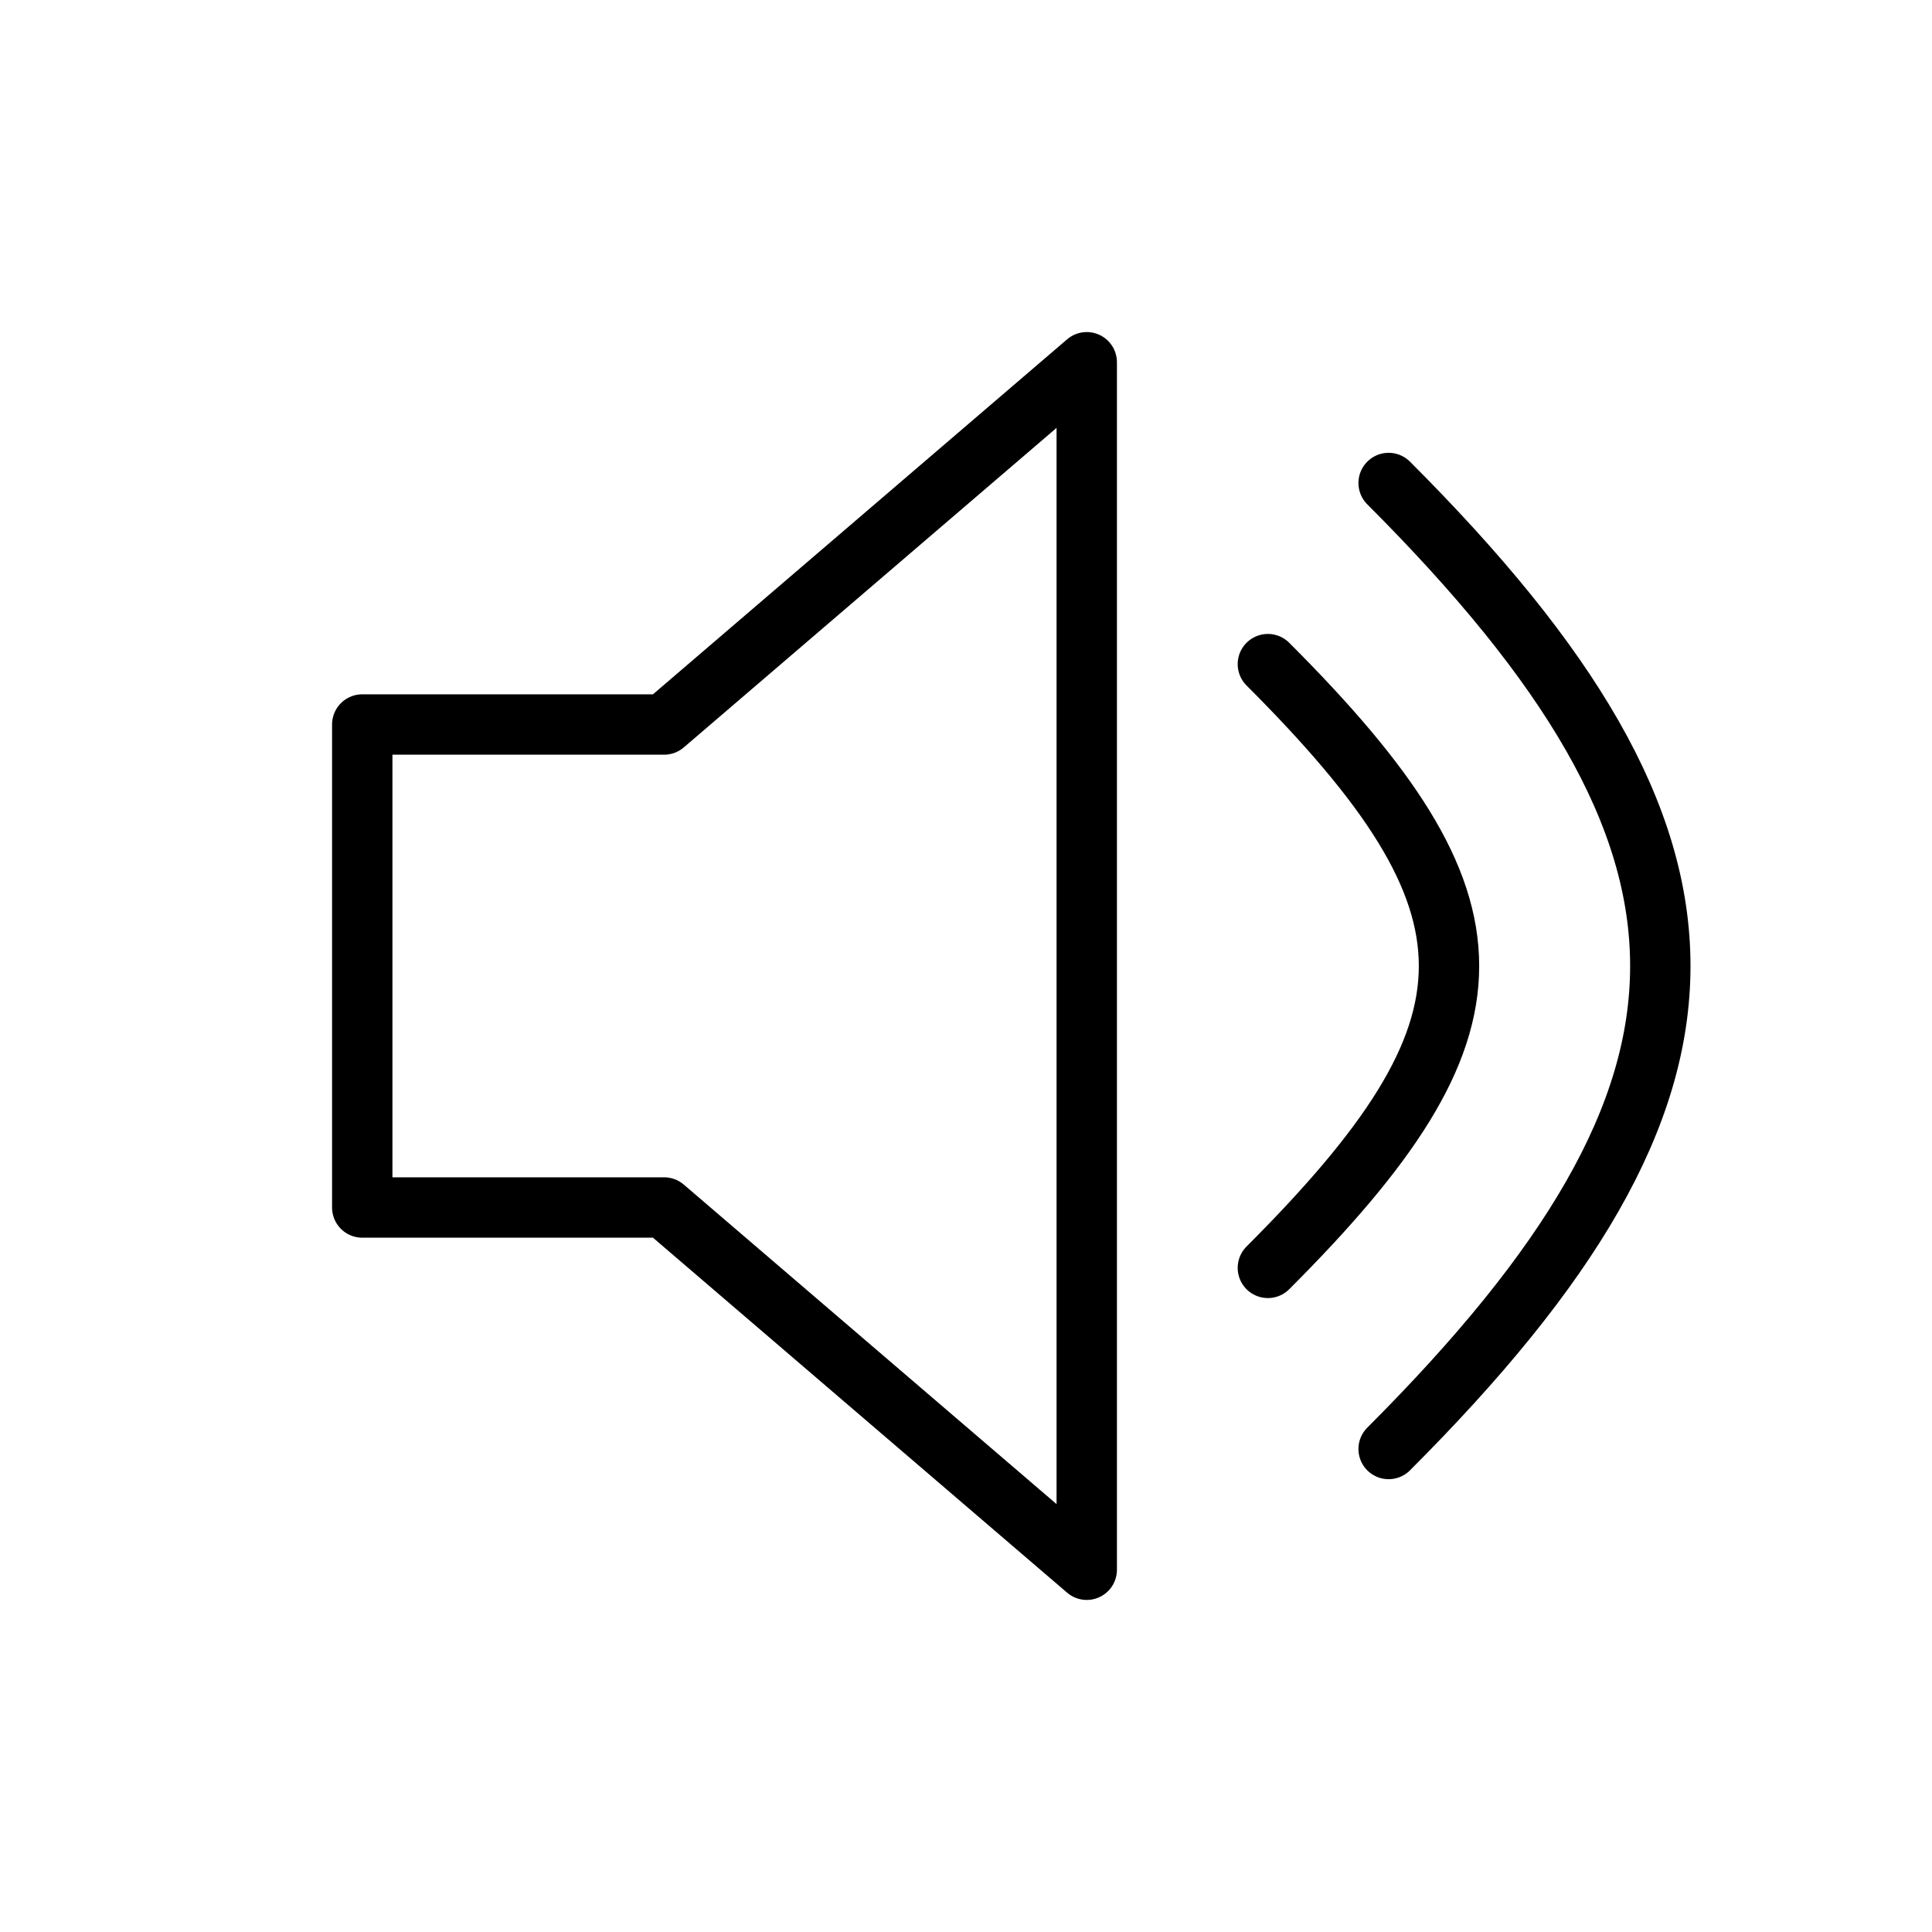
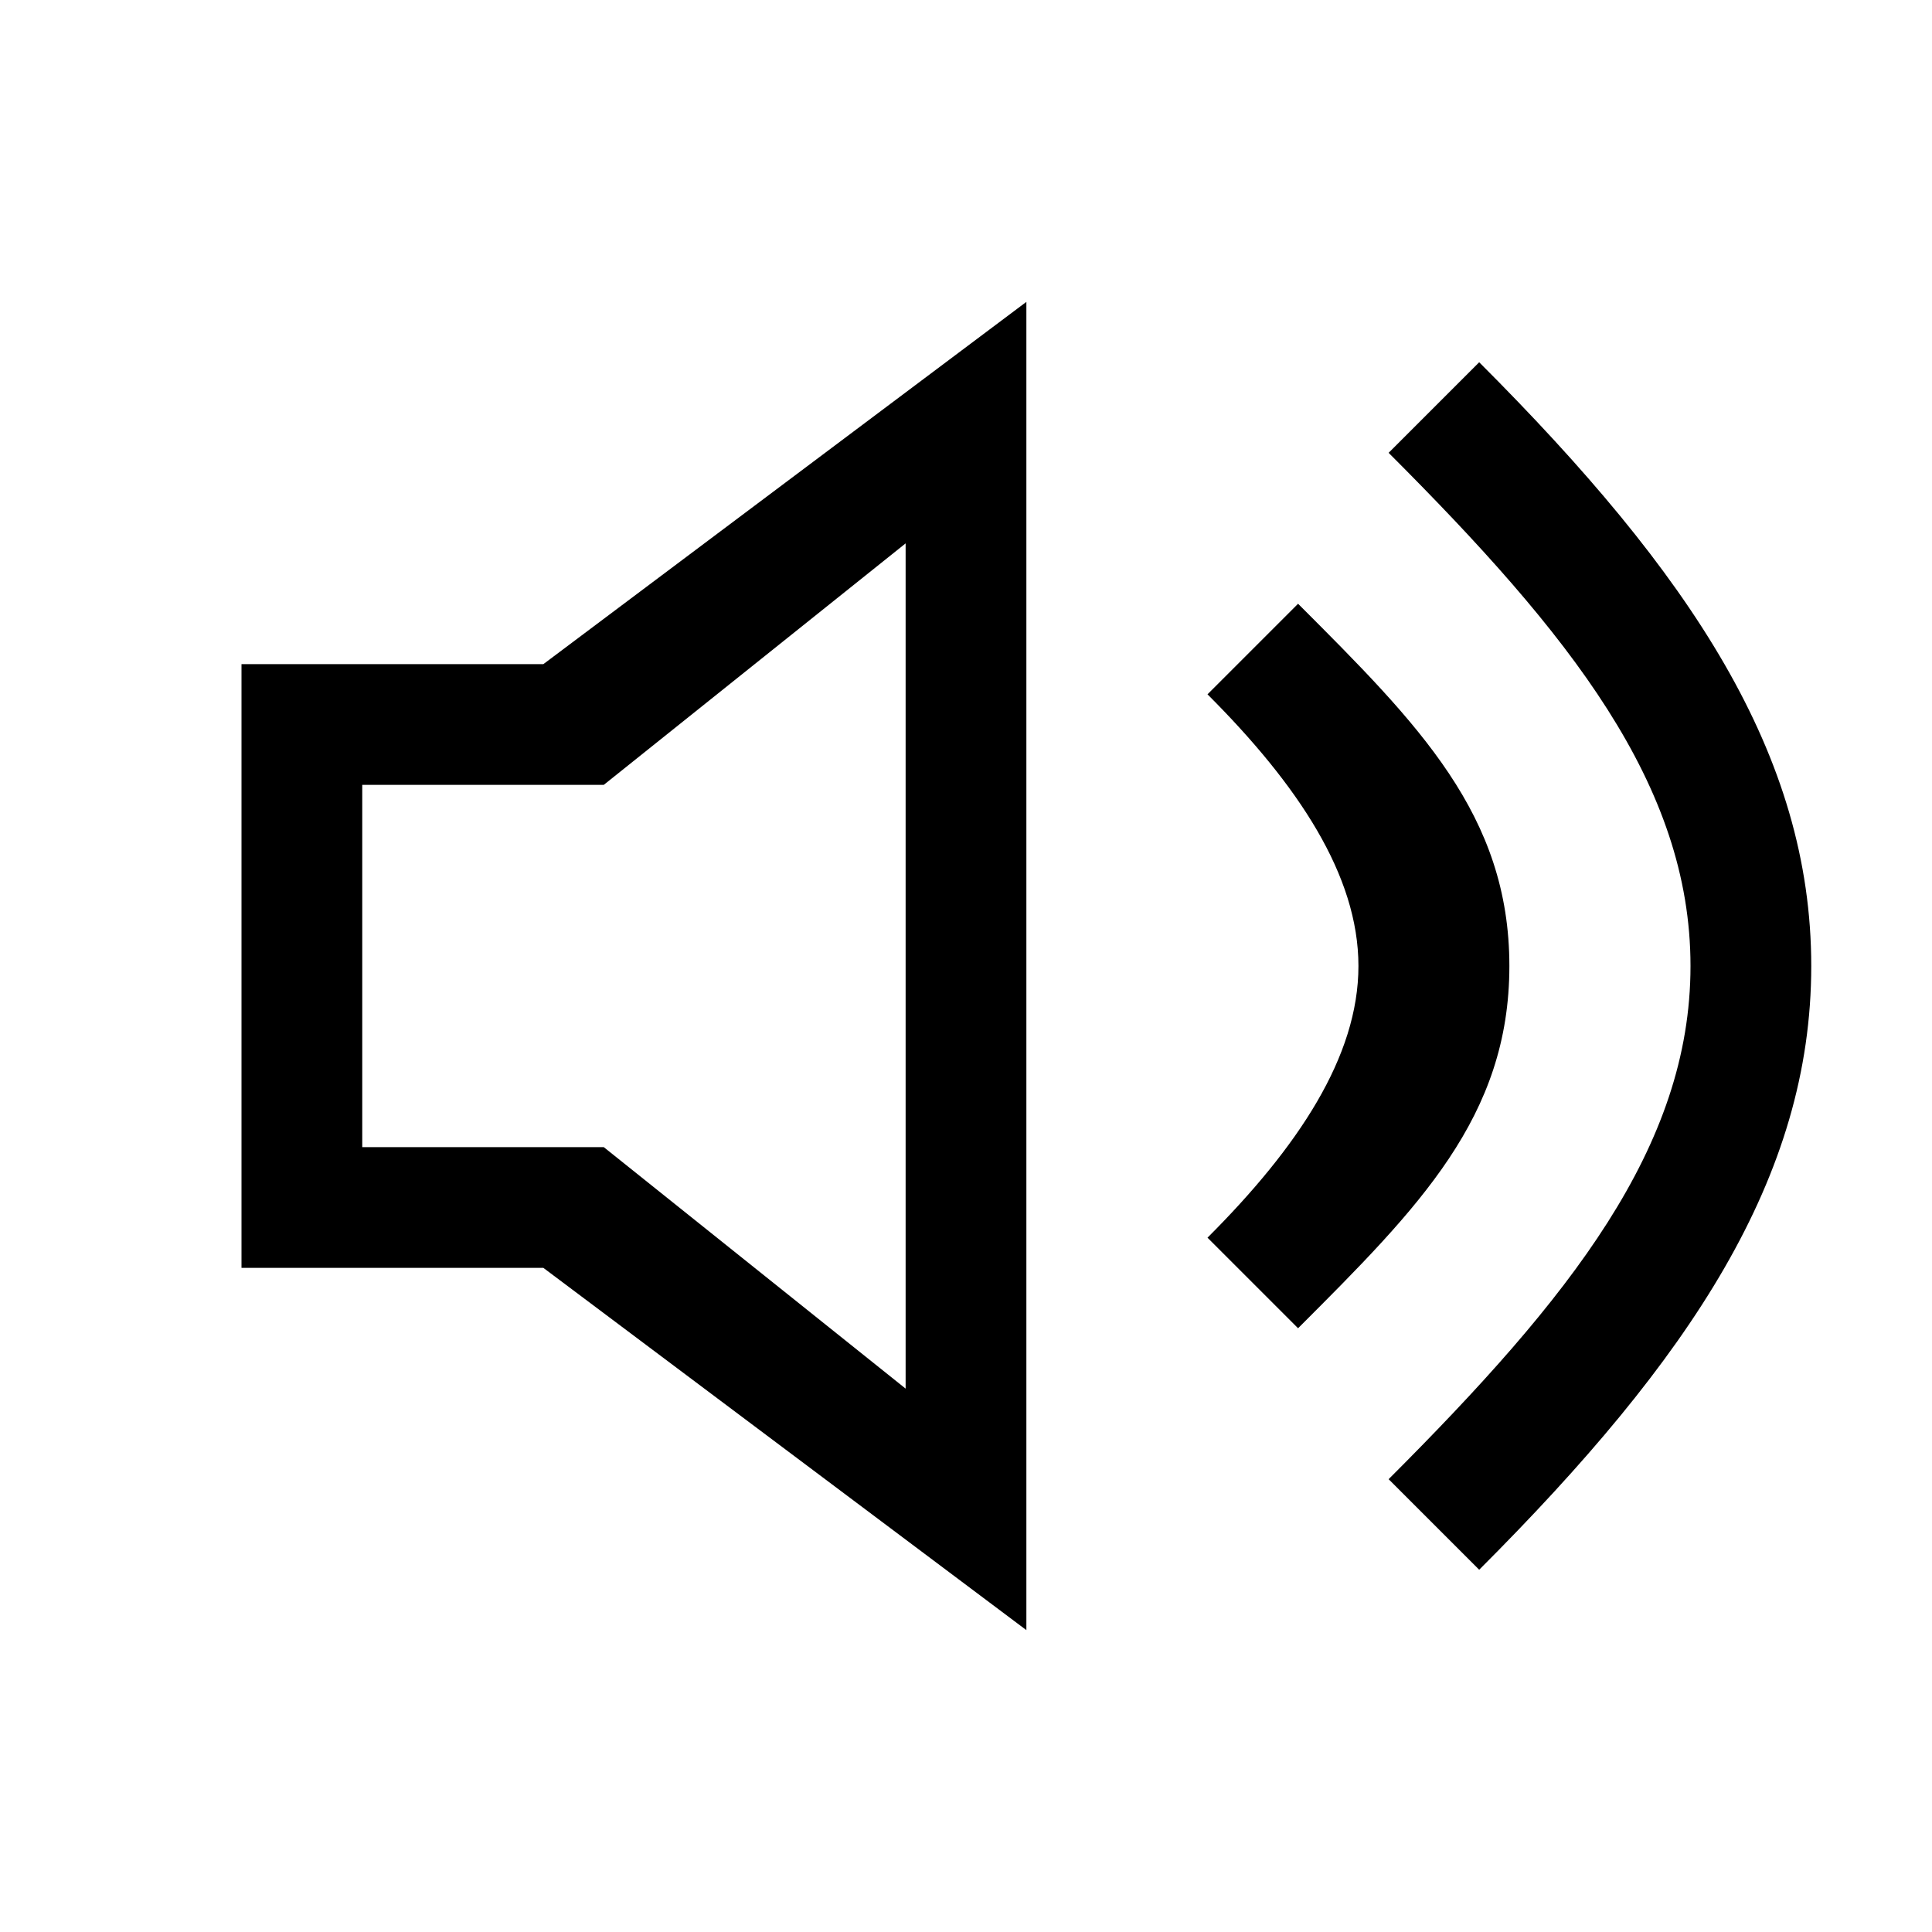
<svg xmlns="http://www.w3.org/2000/svg" viewBox="0 0 64 64">
-   <path d="M12 24 L22 24 L36 12 L36 52 L22 40 L12 40 Z" fill="none" stroke="black" stroke-width="2" stroke-linejoin="round" />
-   <path d="M42 22 C46 26 48 29 48 32 C48 35 46 38 42 42" fill="none" stroke="black" stroke-width="2" stroke-linecap="round" />
-   <path d="M46 16 C52 22 55 27 55 32 C55 37 52 42 46 48" fill="none" stroke="black" stroke-width="2" stroke-linecap="round" />
+   <path d="M8 22 L18 22 L34 10 L34 54 L18 42 L8 42 Z M12 26 L20 26 L30 18 L30 46 L20 38 L12 38 Z" fill="black" fill-rule="evenodd" />
+   <path d="M40 23 C43 26 45 29 45 32 C45 35 43 38 40 41 L43 44 C47 40 50 37 50 32 C50 27 47 24 43 20 Z" fill="black" />
+   <path d="M46 15 C52 21 56 26 56 32 C56 38 52 43 46 49 L49 52 C56 45 60 39 60 32 C60 25 56 19 49 12 Z" fill="black" />
</svg>
